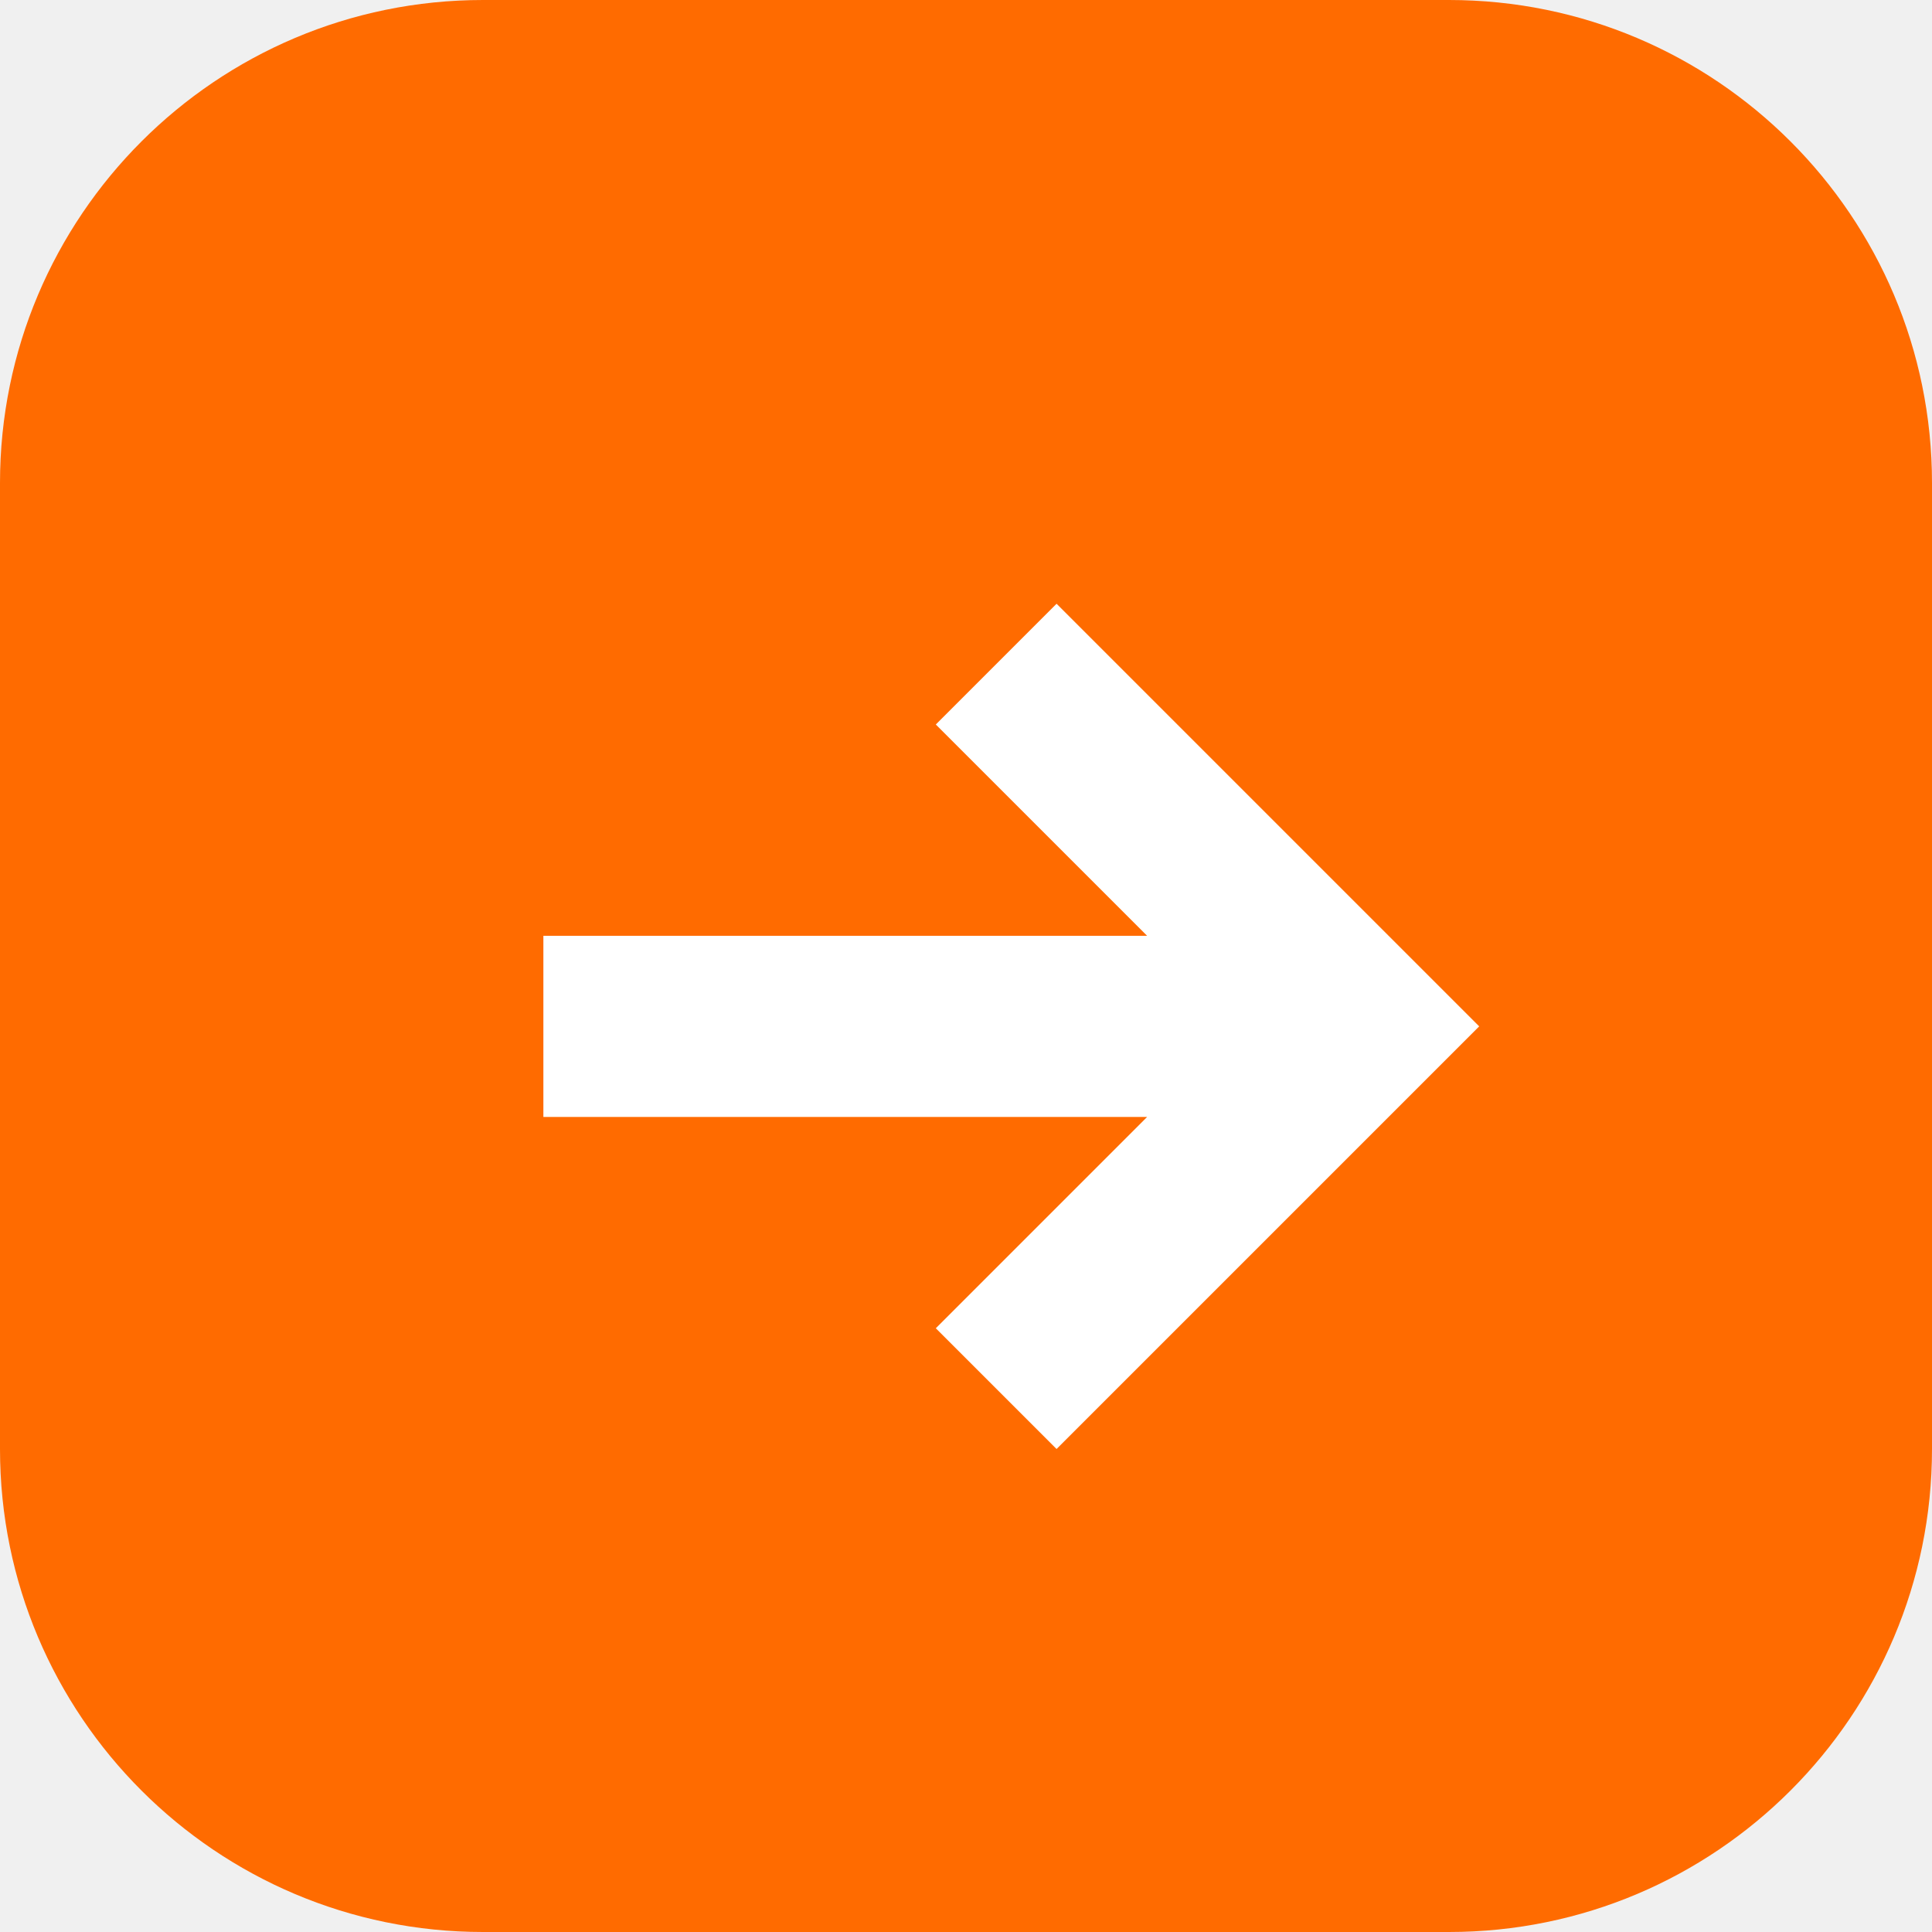
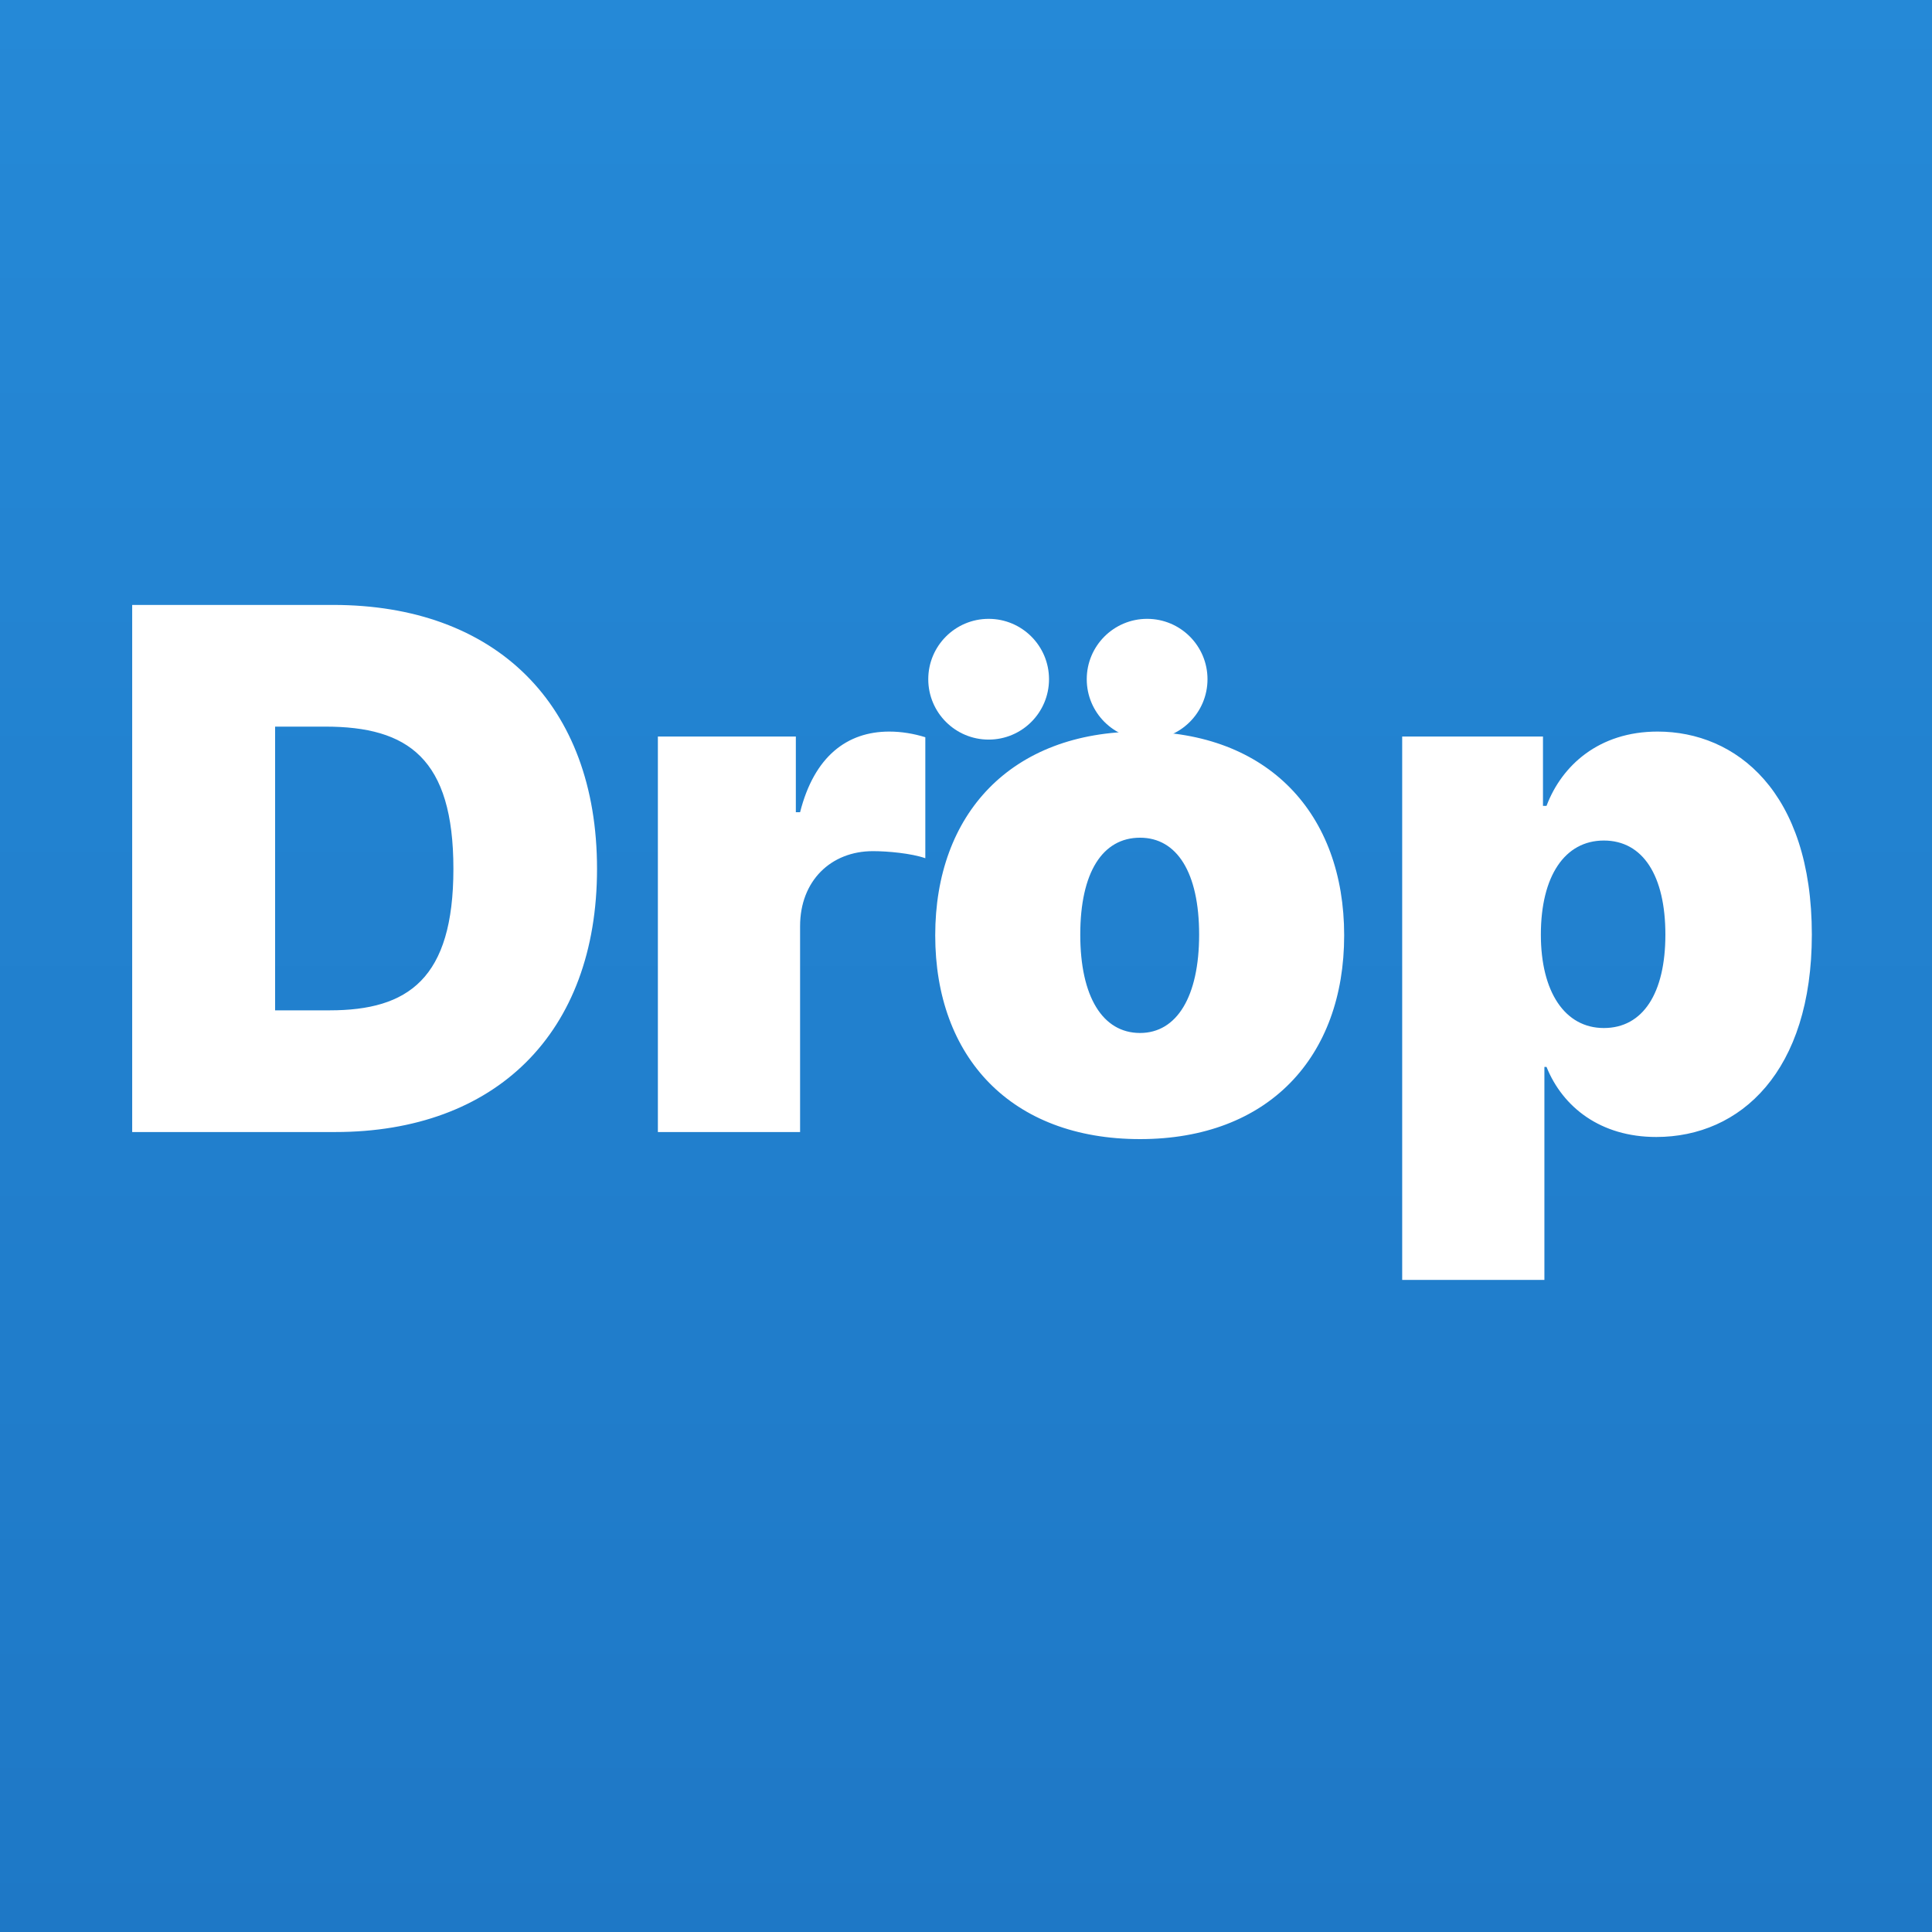
- <svg xmlns="http://www.w3.org/2000/svg" viewBox="0 0 64 64" role="img" aria-label="Drop">
-   <rect width="64" height="64" rx="16" fill="#FF6B00" />
-   <path d="M18 31h20l-7-7 4-4 14 14-14 14-4-4 7-7H18z" fill="#FFFFFF" />
+ <svg xmlns="http://www.w3.org/2000/svg" viewBox="0 0 256 256" role="img" aria-label="Drop">
+   <defs>
+     <linearGradient id="bg" x1="0%" y1="0%" x2="0%" y2="100%">
+       <stop offset="0%" stop-color="#2589D7" />
+       <stop offset="100%" stop-color="#1E78C6" />
+     </linearGradient>
+   </defs>
+   <rect width="256" height="256" fill="url(#bg)" />
+   <text x="128" y="150" text-anchor="middle" fill="#FFFFFF" font-family="Arial Black, Inter, sans-serif" font-size="96" font-weight="900">Drop</text>
+   <circle cx="131" cy="90" r="8" fill="#FFFFFF" />
+   <circle cx="152" cy="90" r="8" fill="#FFFFFF" />
</svg>
